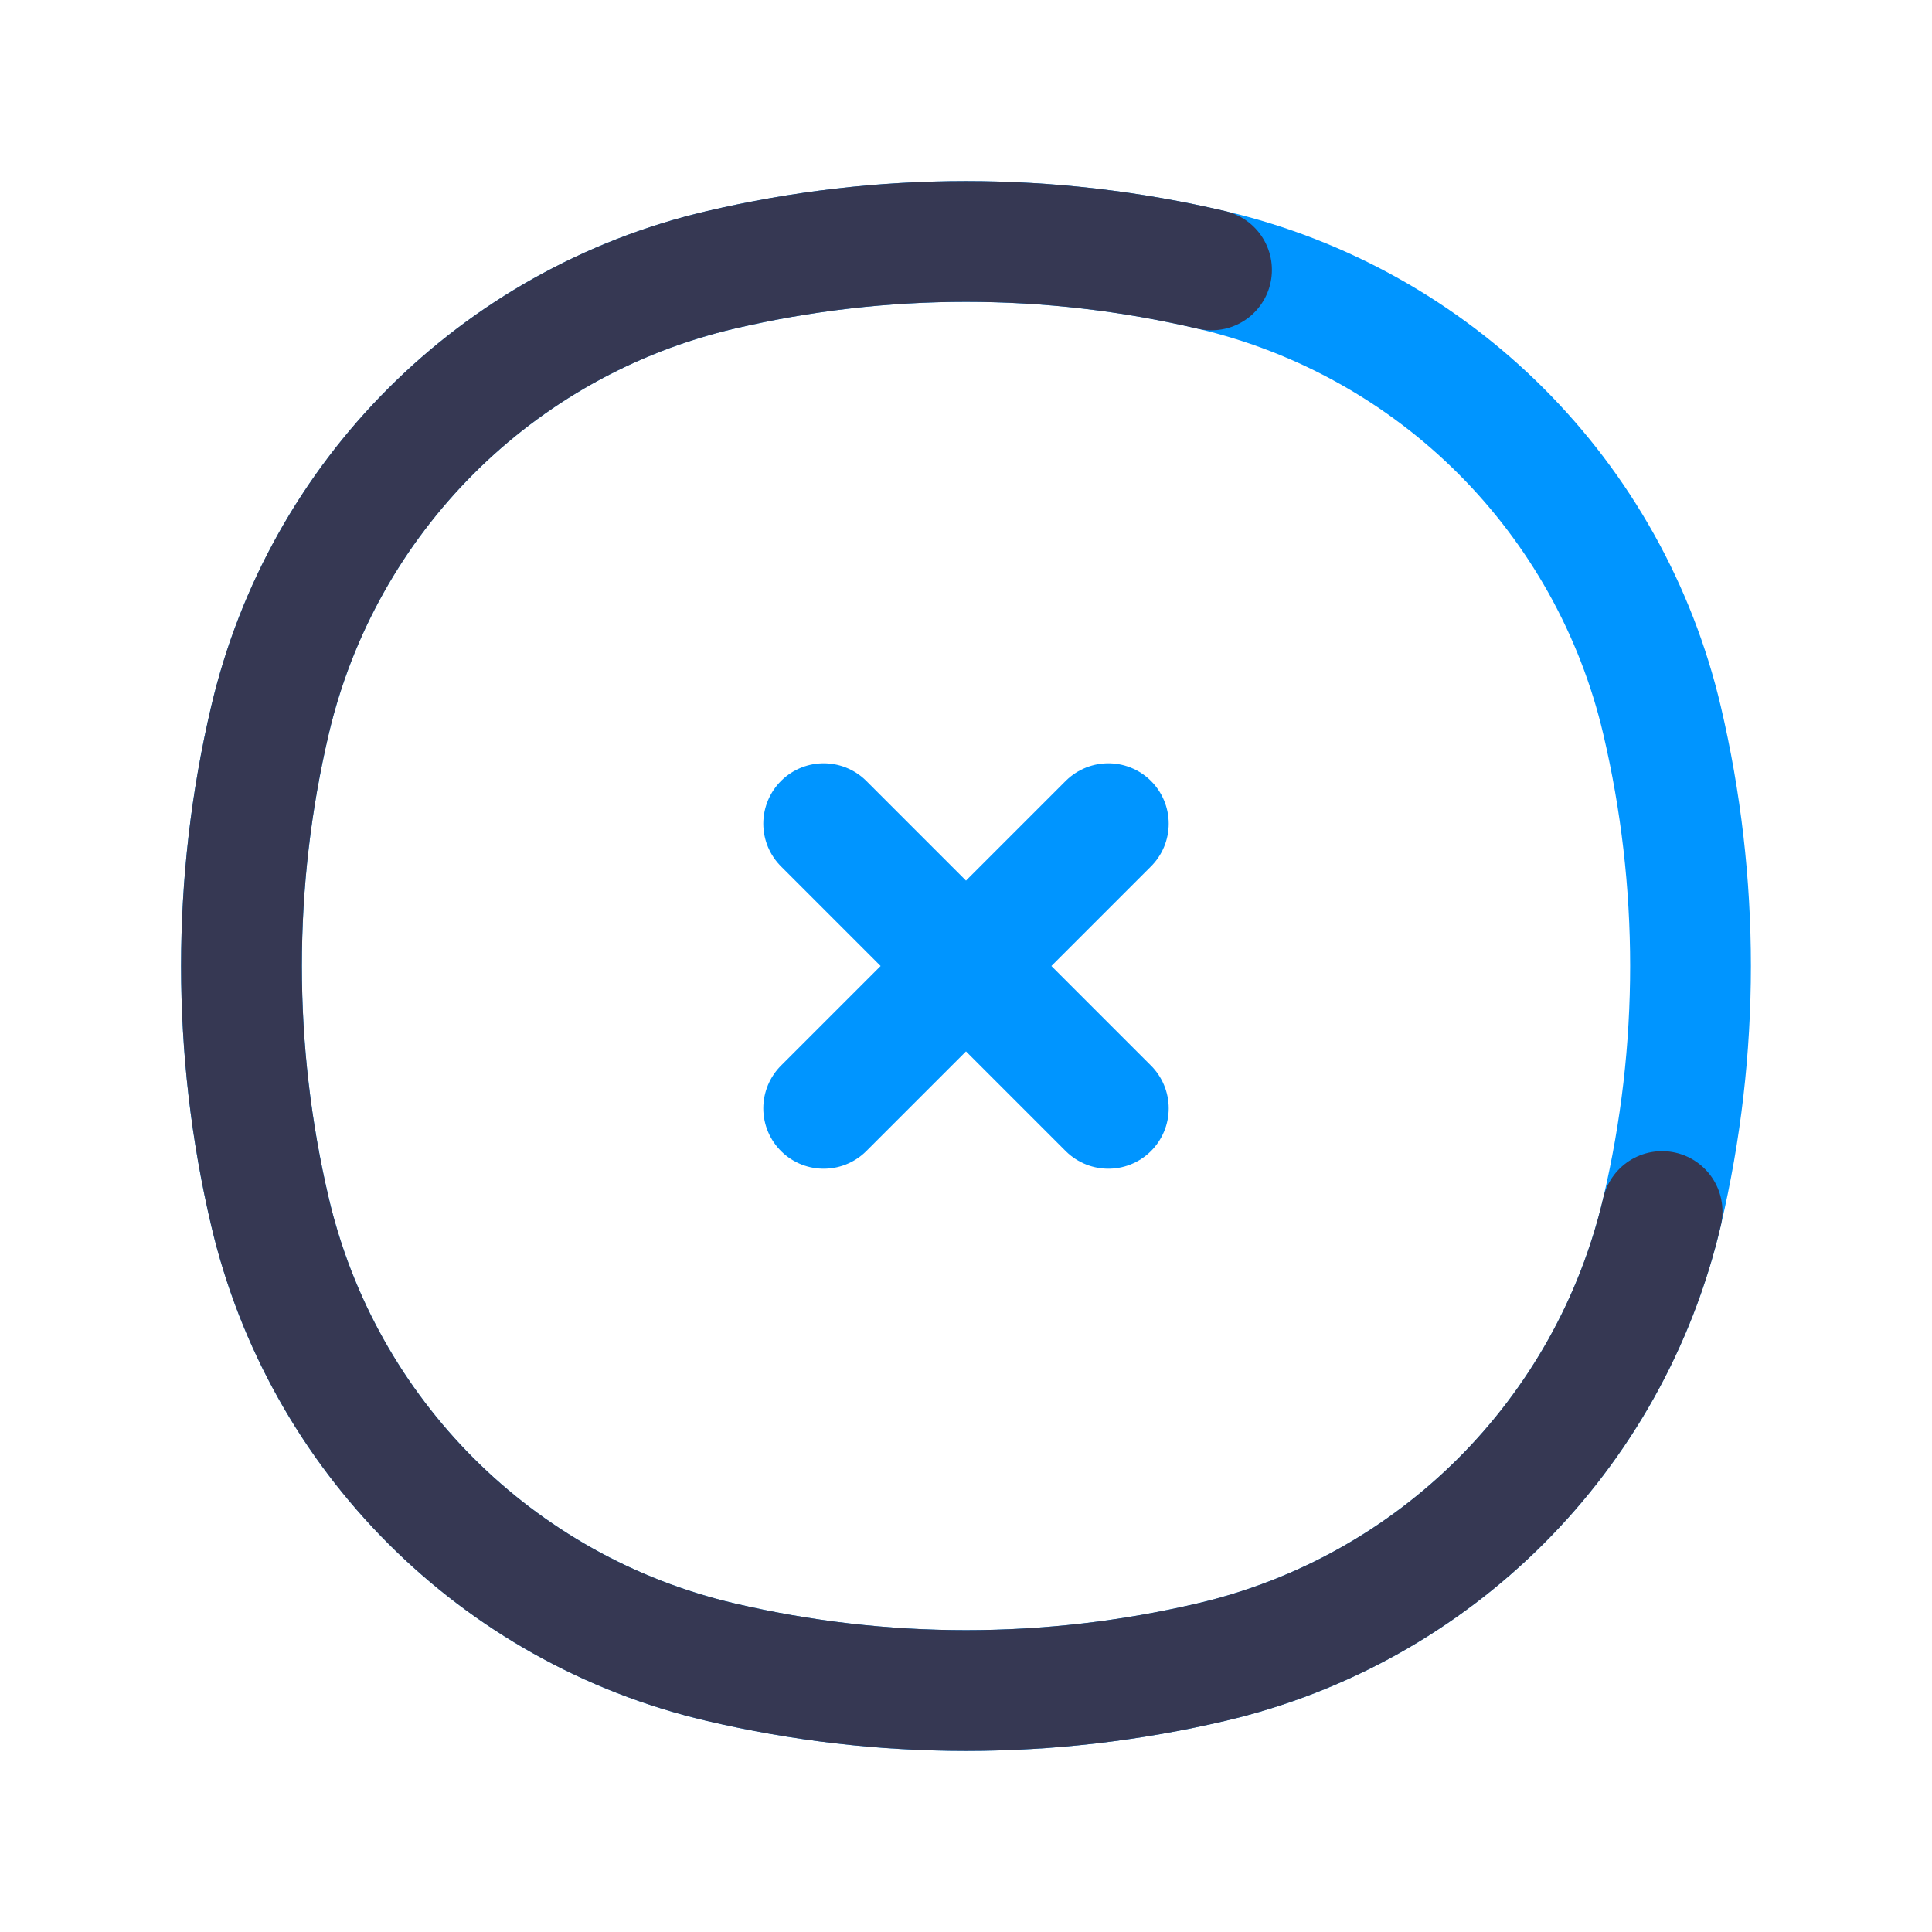
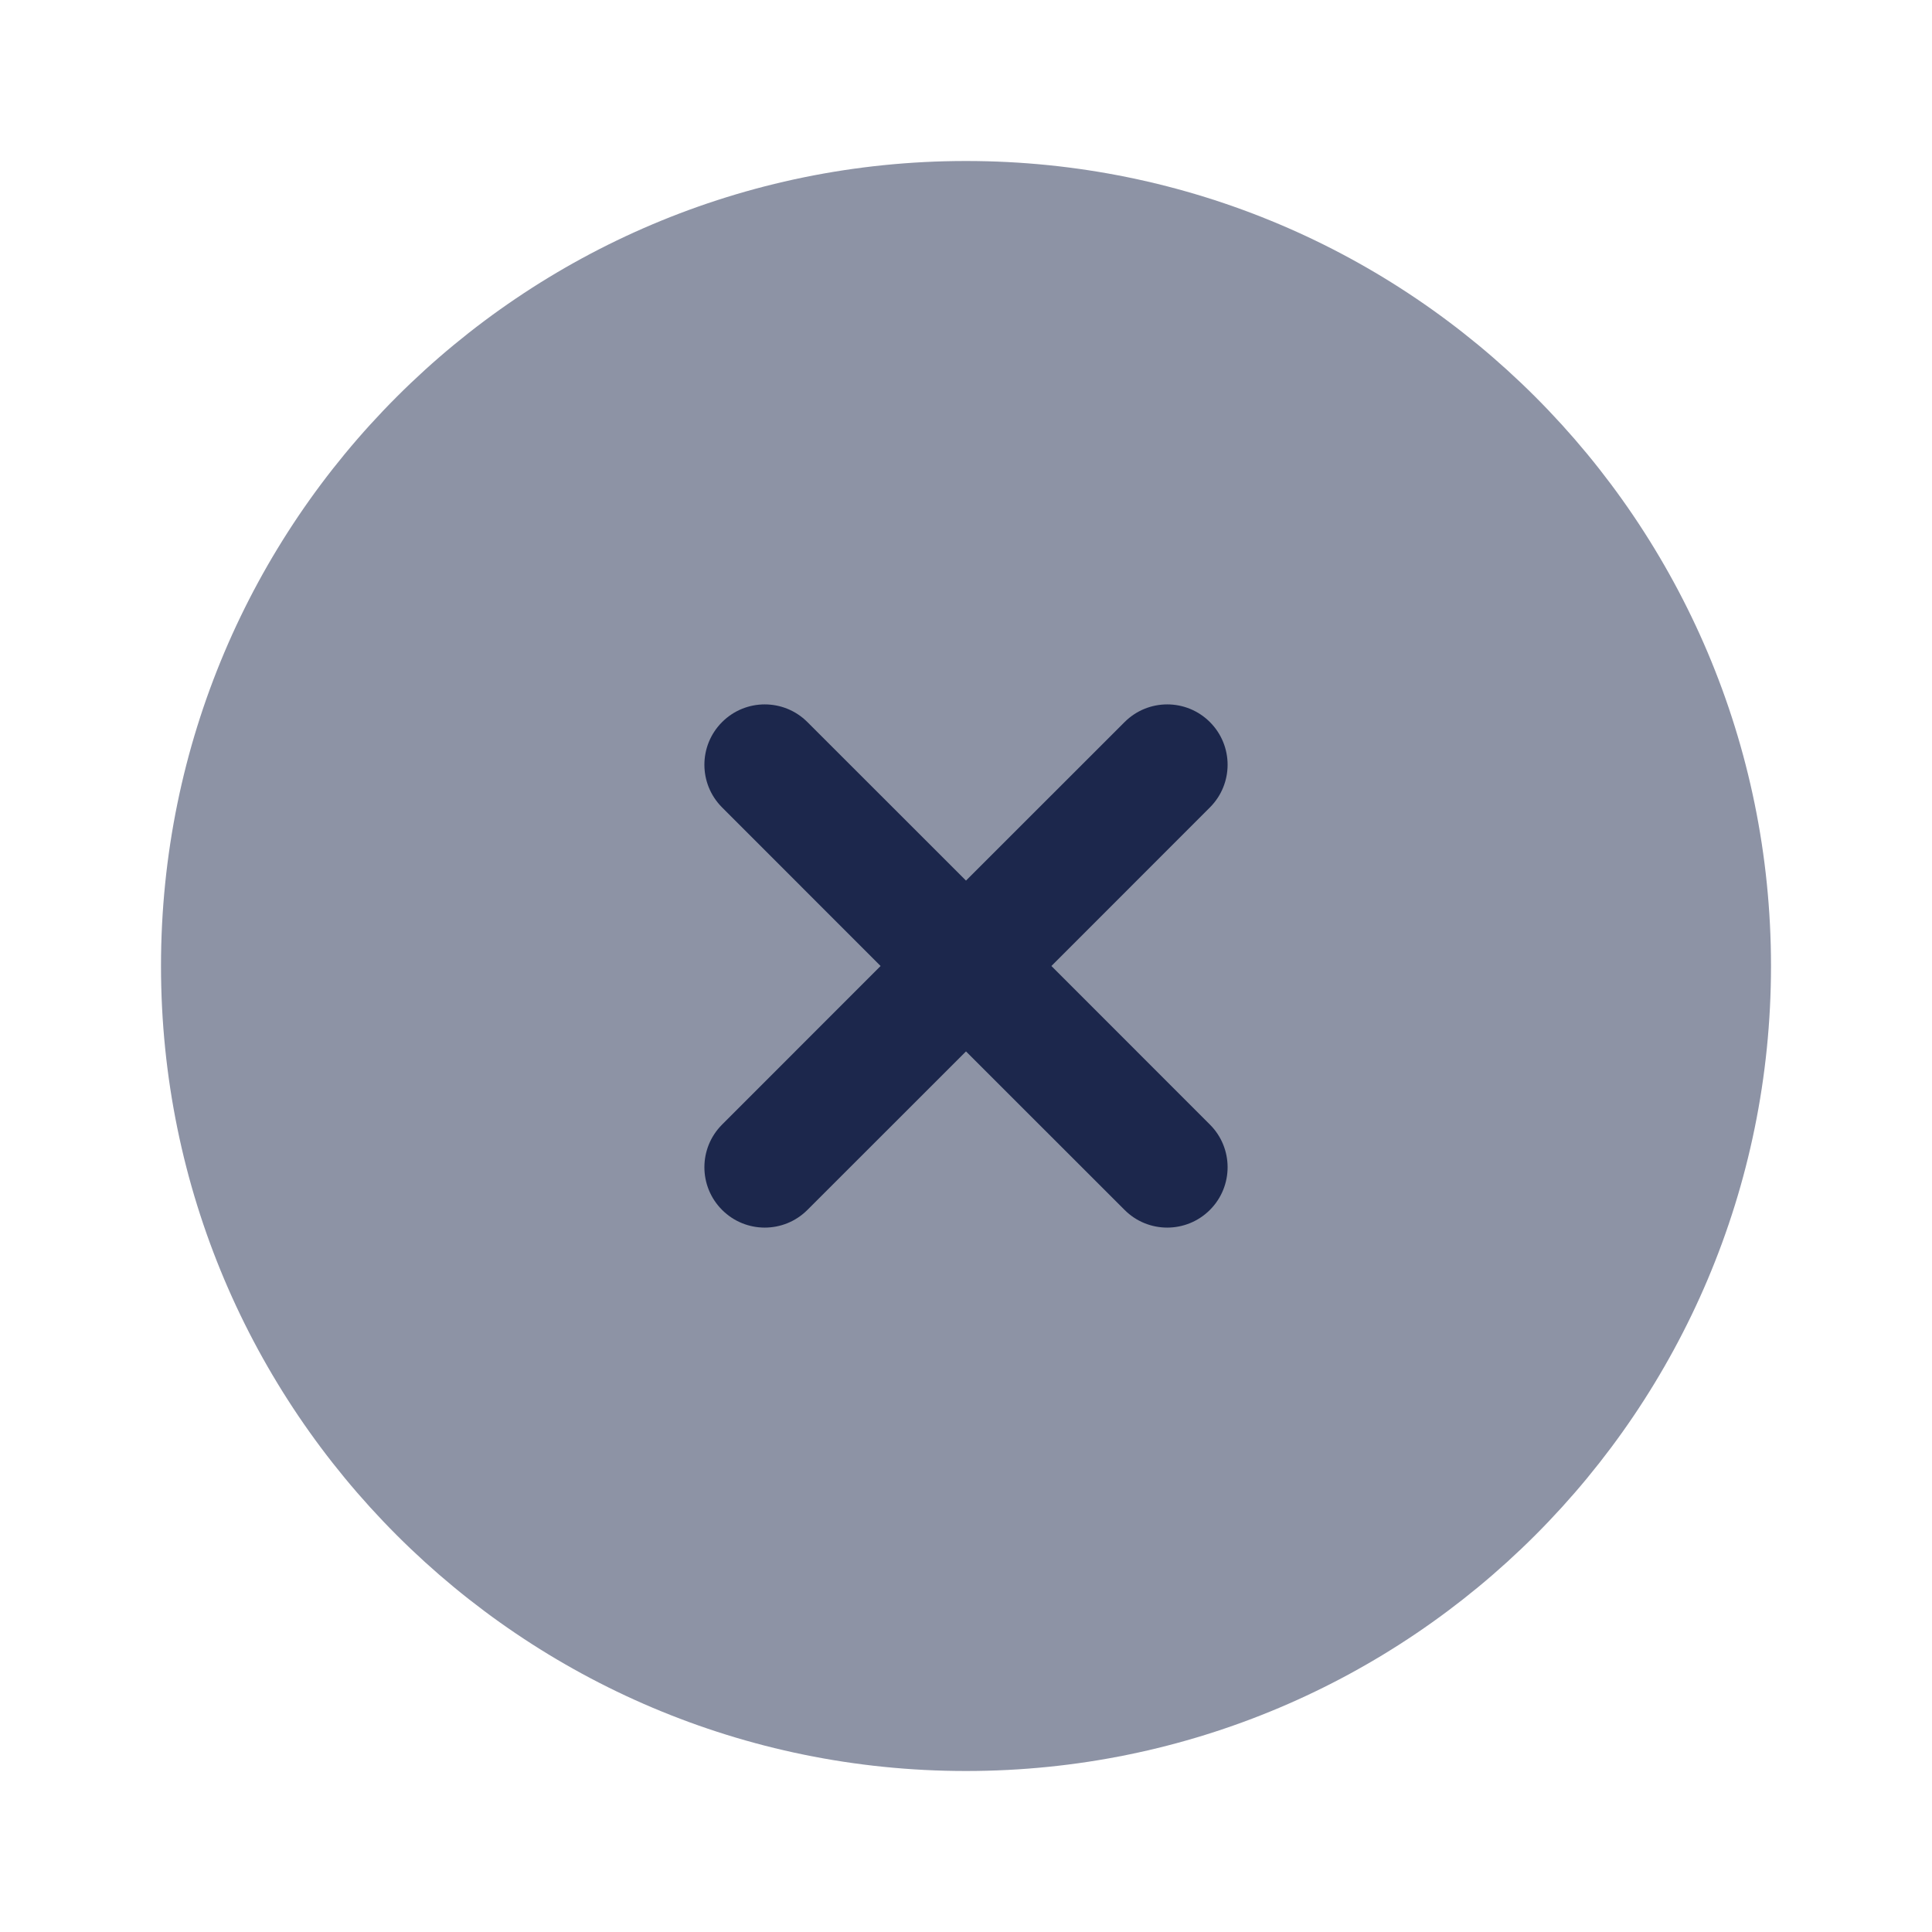
<svg xmlns="http://www.w3.org/2000/svg" width="800px" height="800px" viewBox="0 0 24 24" fill="none">
-   <path d="M15.05 3.353C17.827 4.004 19.996 6.173 20.647 8.95C21.118 10.956 21.118 13.044 20.647 15.05C19.996 17.827 17.827 19.996 15.05 20.647C13.044 21.118 10.956 21.118 8.95 20.647C6.173 19.996 4.004 17.827 3.353 15.05C2.882 13.044 2.882 10.956 3.353 8.95C4.004 6.173 6.173 4.004 8.95 3.353C10.956 2.882 13.044 2.882 15.05 3.353Z" stroke="#0095FF" stroke-width="1.5" />
-   <path d="M15.05 3.353C13.044 2.882 10.956 2.882 8.95 3.353C6.173 4.004 4.004 6.173 3.353 8.95C2.882 10.956 2.882 13.044 3.353 15.05C4.004 17.827 6.173 19.996 8.95 20.647C10.956 21.118 13.044 21.118 15.05 20.647C17.827 19.996 19.996 17.827 20.647 15.05" stroke="#363853" stroke-width="1.5" stroke-linecap="round" />
-   <path d="M13.768 10.232L10.232 13.768M13.768 13.768L10.232 10.232" stroke="#0095FF" stroke-width="1.5" stroke-linecap="round" />
+   <path opacity="0.5" d="M22 12C22 17.523 17.523 22 12 22C6.477 22 2 17.523 2 12C2 6.477 6.477 2 12 2C17.523 2 22 6.477 22 12Z" fill="#1C274C" />
+   <path d="M8.97 8.97C9.263 8.677 9.737 8.677 10.03 8.97L12 10.939L13.97 8.97C14.263 8.677 14.737 8.677 15.03 8.97C15.323 9.263 15.323 9.737 15.03 10.03L13.061 12L15.03 13.97C15.323 14.262 15.323 14.737 15.03 15.03C14.737 15.323 14.262 15.323 13.97 15.03L12 13.061L10.03 15.03C9.737 15.323 9.263 15.323 8.97 15.03C8.677 14.737 8.677 14.263 8.97 13.97L10.939 12L8.97 10.03C8.677 9.737 8.677 9.263 8.97 8.97Z" fill="#1C274C" />
</svg>
